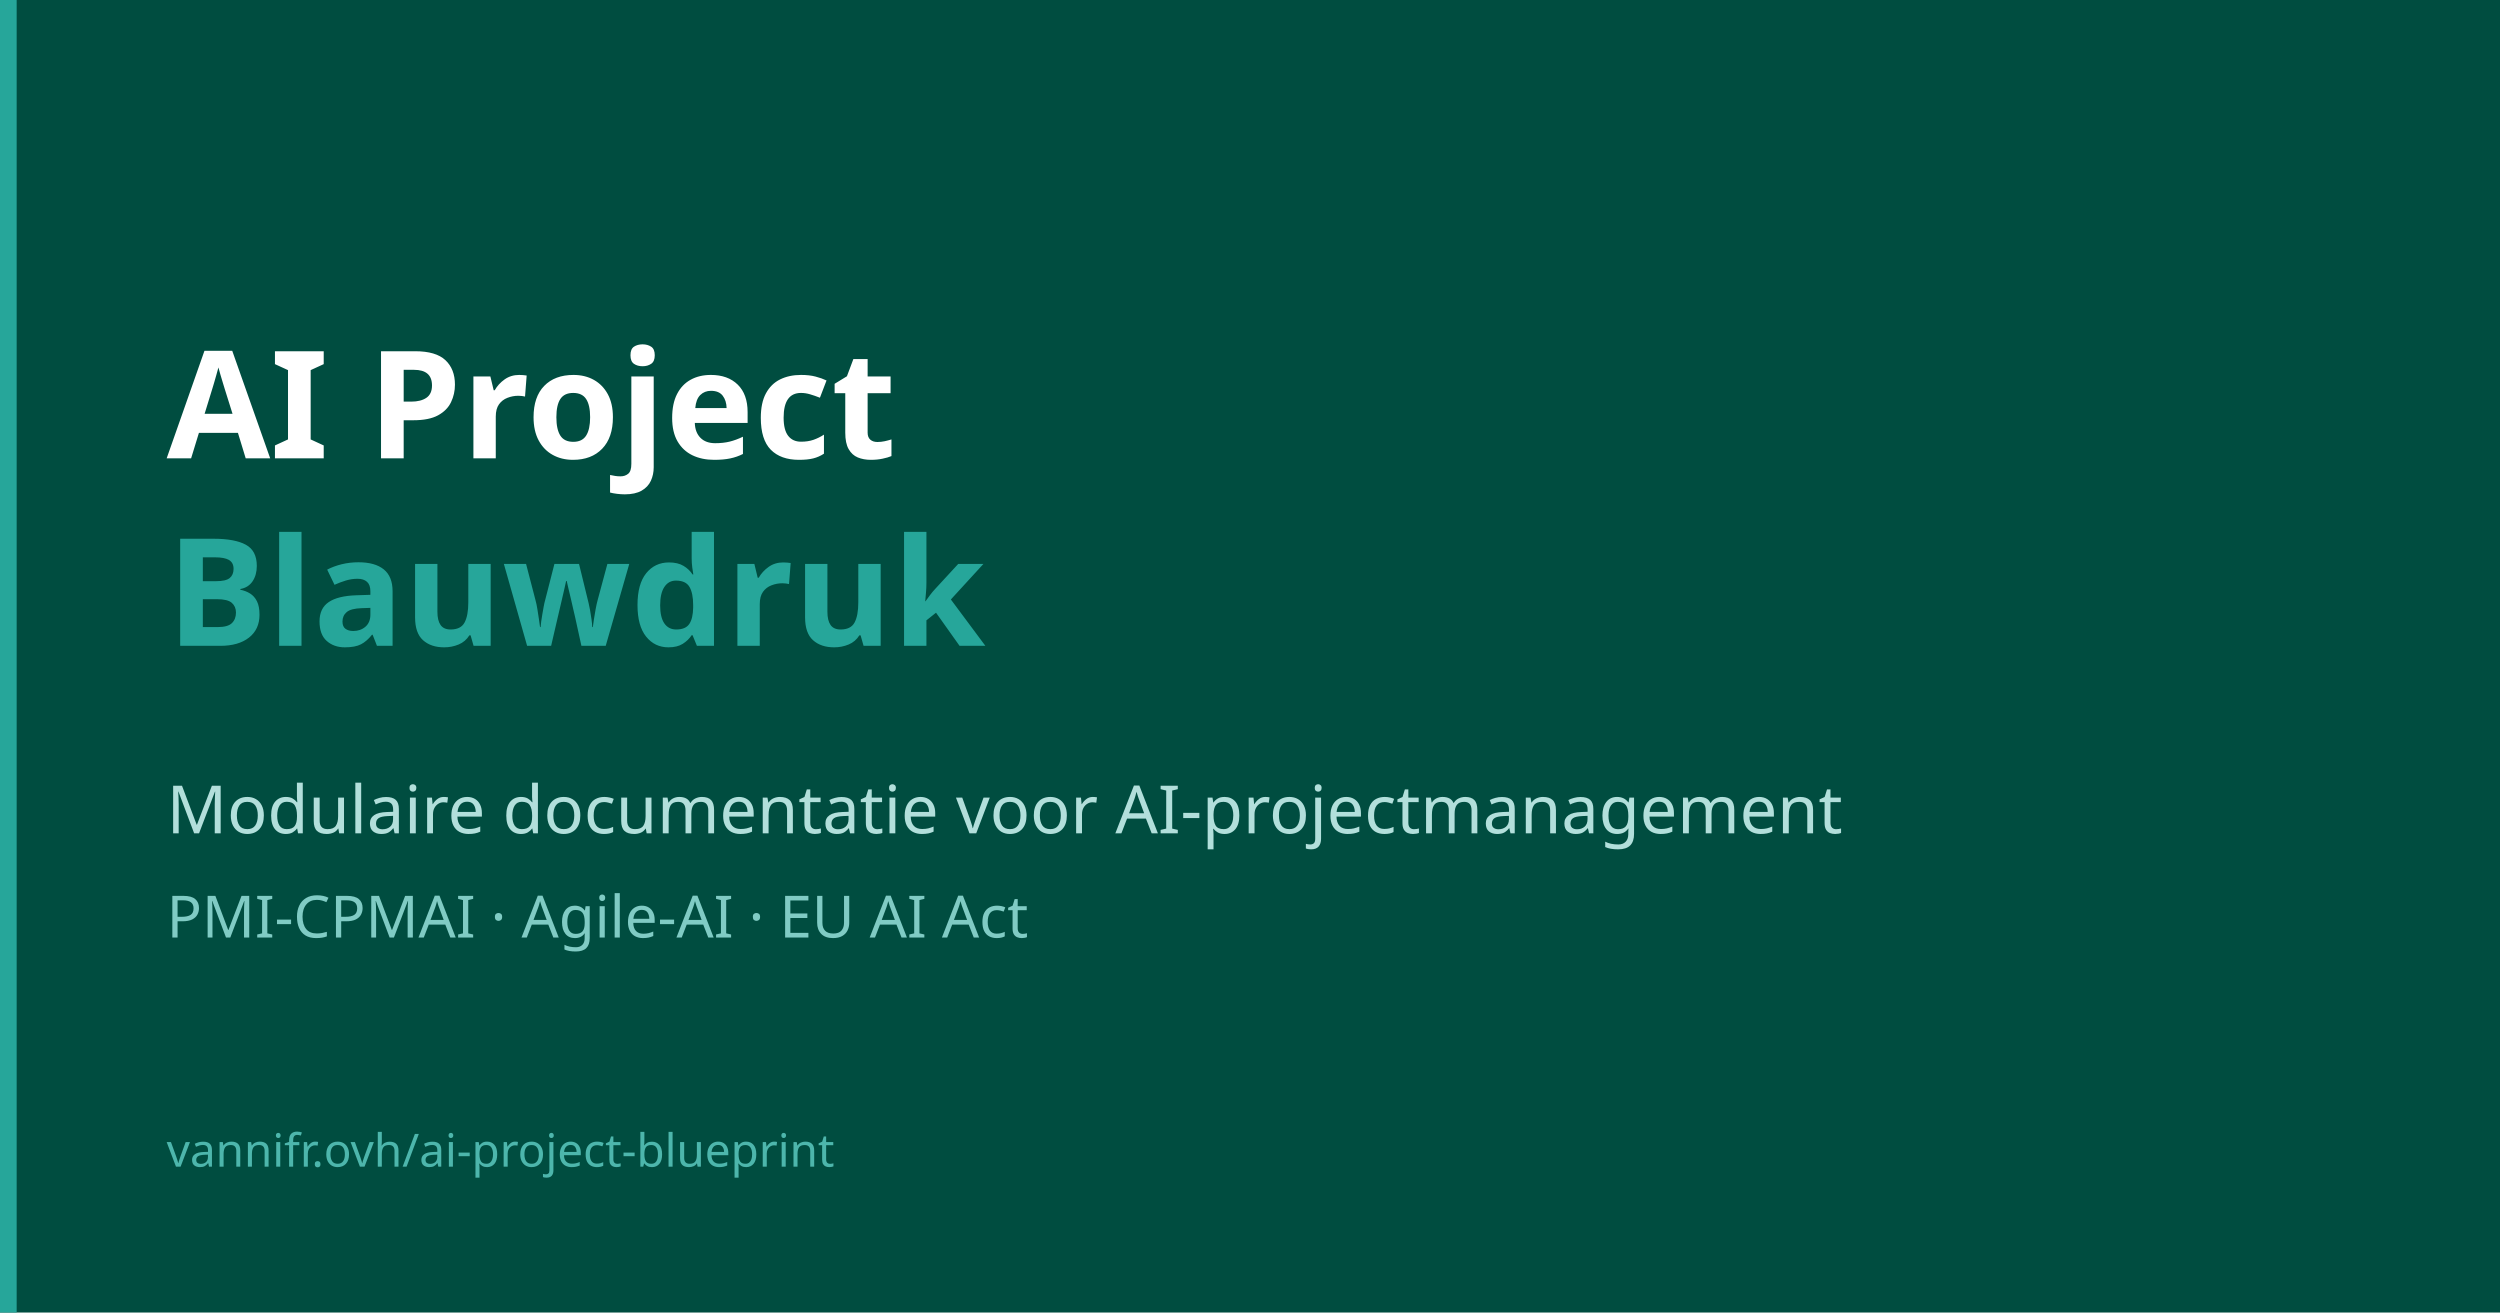
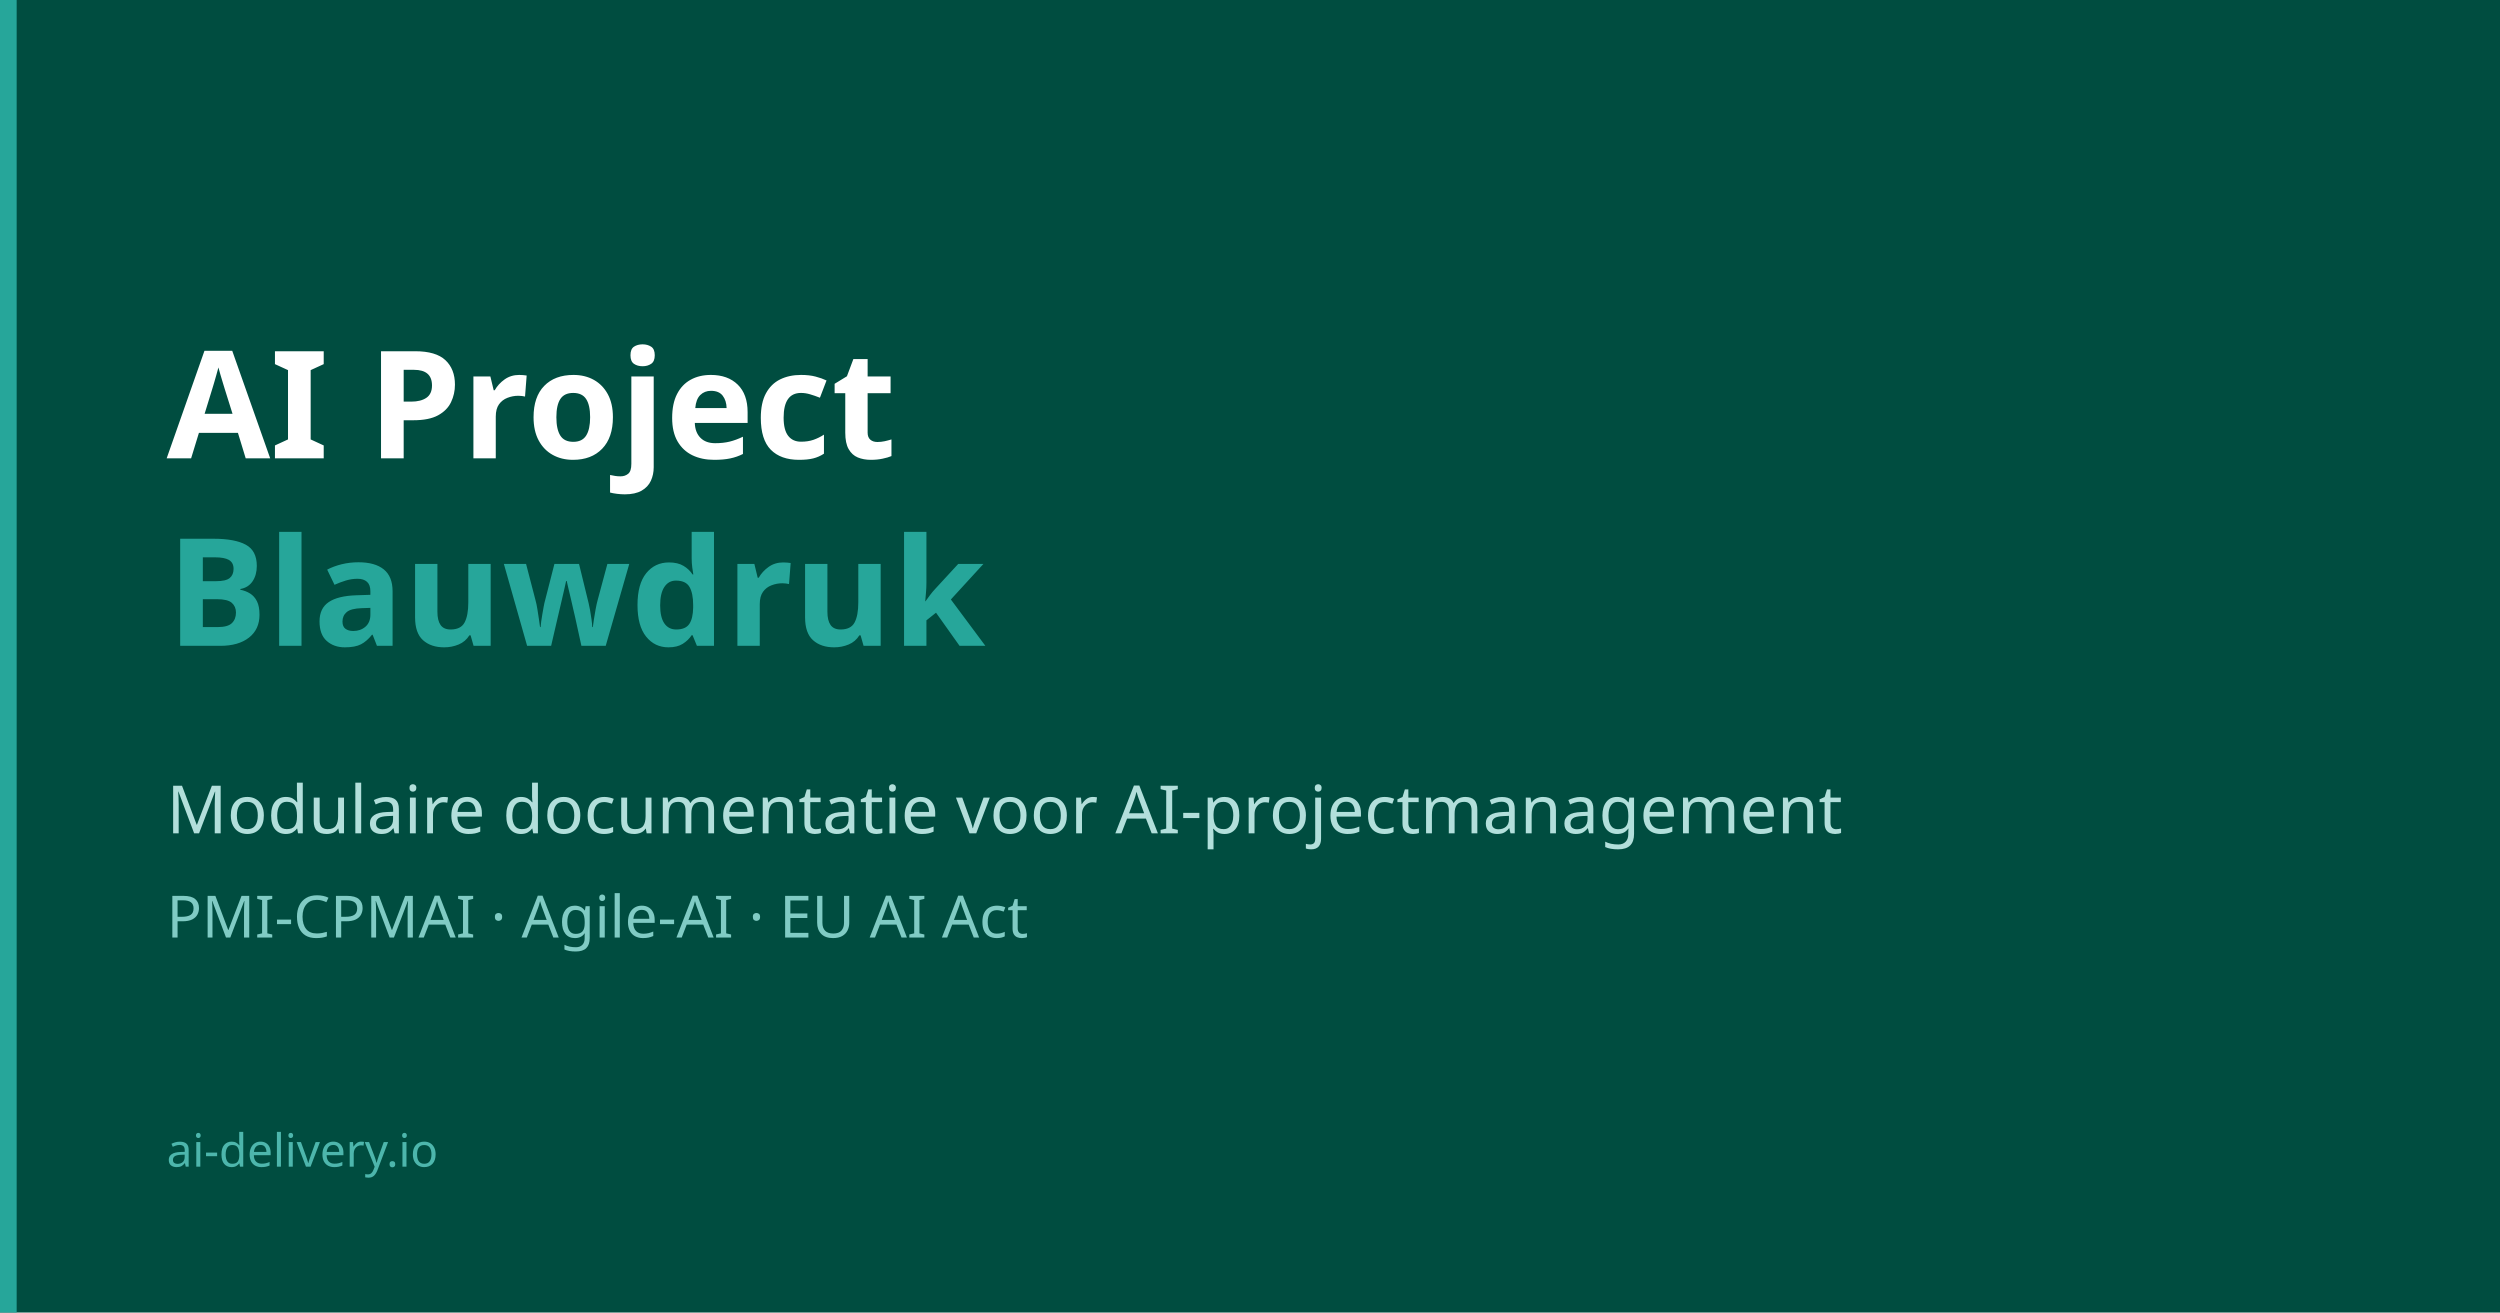
<svg xmlns="http://www.w3.org/2000/svg" width="1200" height="630" viewBox="0 0 1200 630">
  <rect width="1200" height="630" fill="#004d40" />
  <rect x="0" y="0" width="8" height="630" fill="#26a69a" />
  <text x="80" y="220" font-family="system-ui, sans-serif" font-size="72" font-weight="700" fill="#ffffff">AI Project</text>
  <text x="80" y="310" font-family="system-ui, sans-serif" font-size="72" font-weight="700" fill="#26a69a">Blauwdruk</text>
  <text x="80" y="400" font-family="system-ui, sans-serif" font-size="32" fill="#b2dfdb">Modulaire documentatie voor AI-projectmanagement</text>
  <text x="80" y="450" font-family="system-ui, sans-serif" font-size="28" fill="#80cbc4">PMI-CPMAI · Agile-AI · EU AI Act</text>
-   <text x="80" y="560" font-family="system-ui, sans-serif" font-size="22" fill="#4db6ac">vannifr.ovh/ai-project-blueprint</text>
+   <text x="80" y="560" font-family="system-ui, sans-serif" font-size="22" fill="#4db6ac">ai-delivery.io</text>
</svg>
